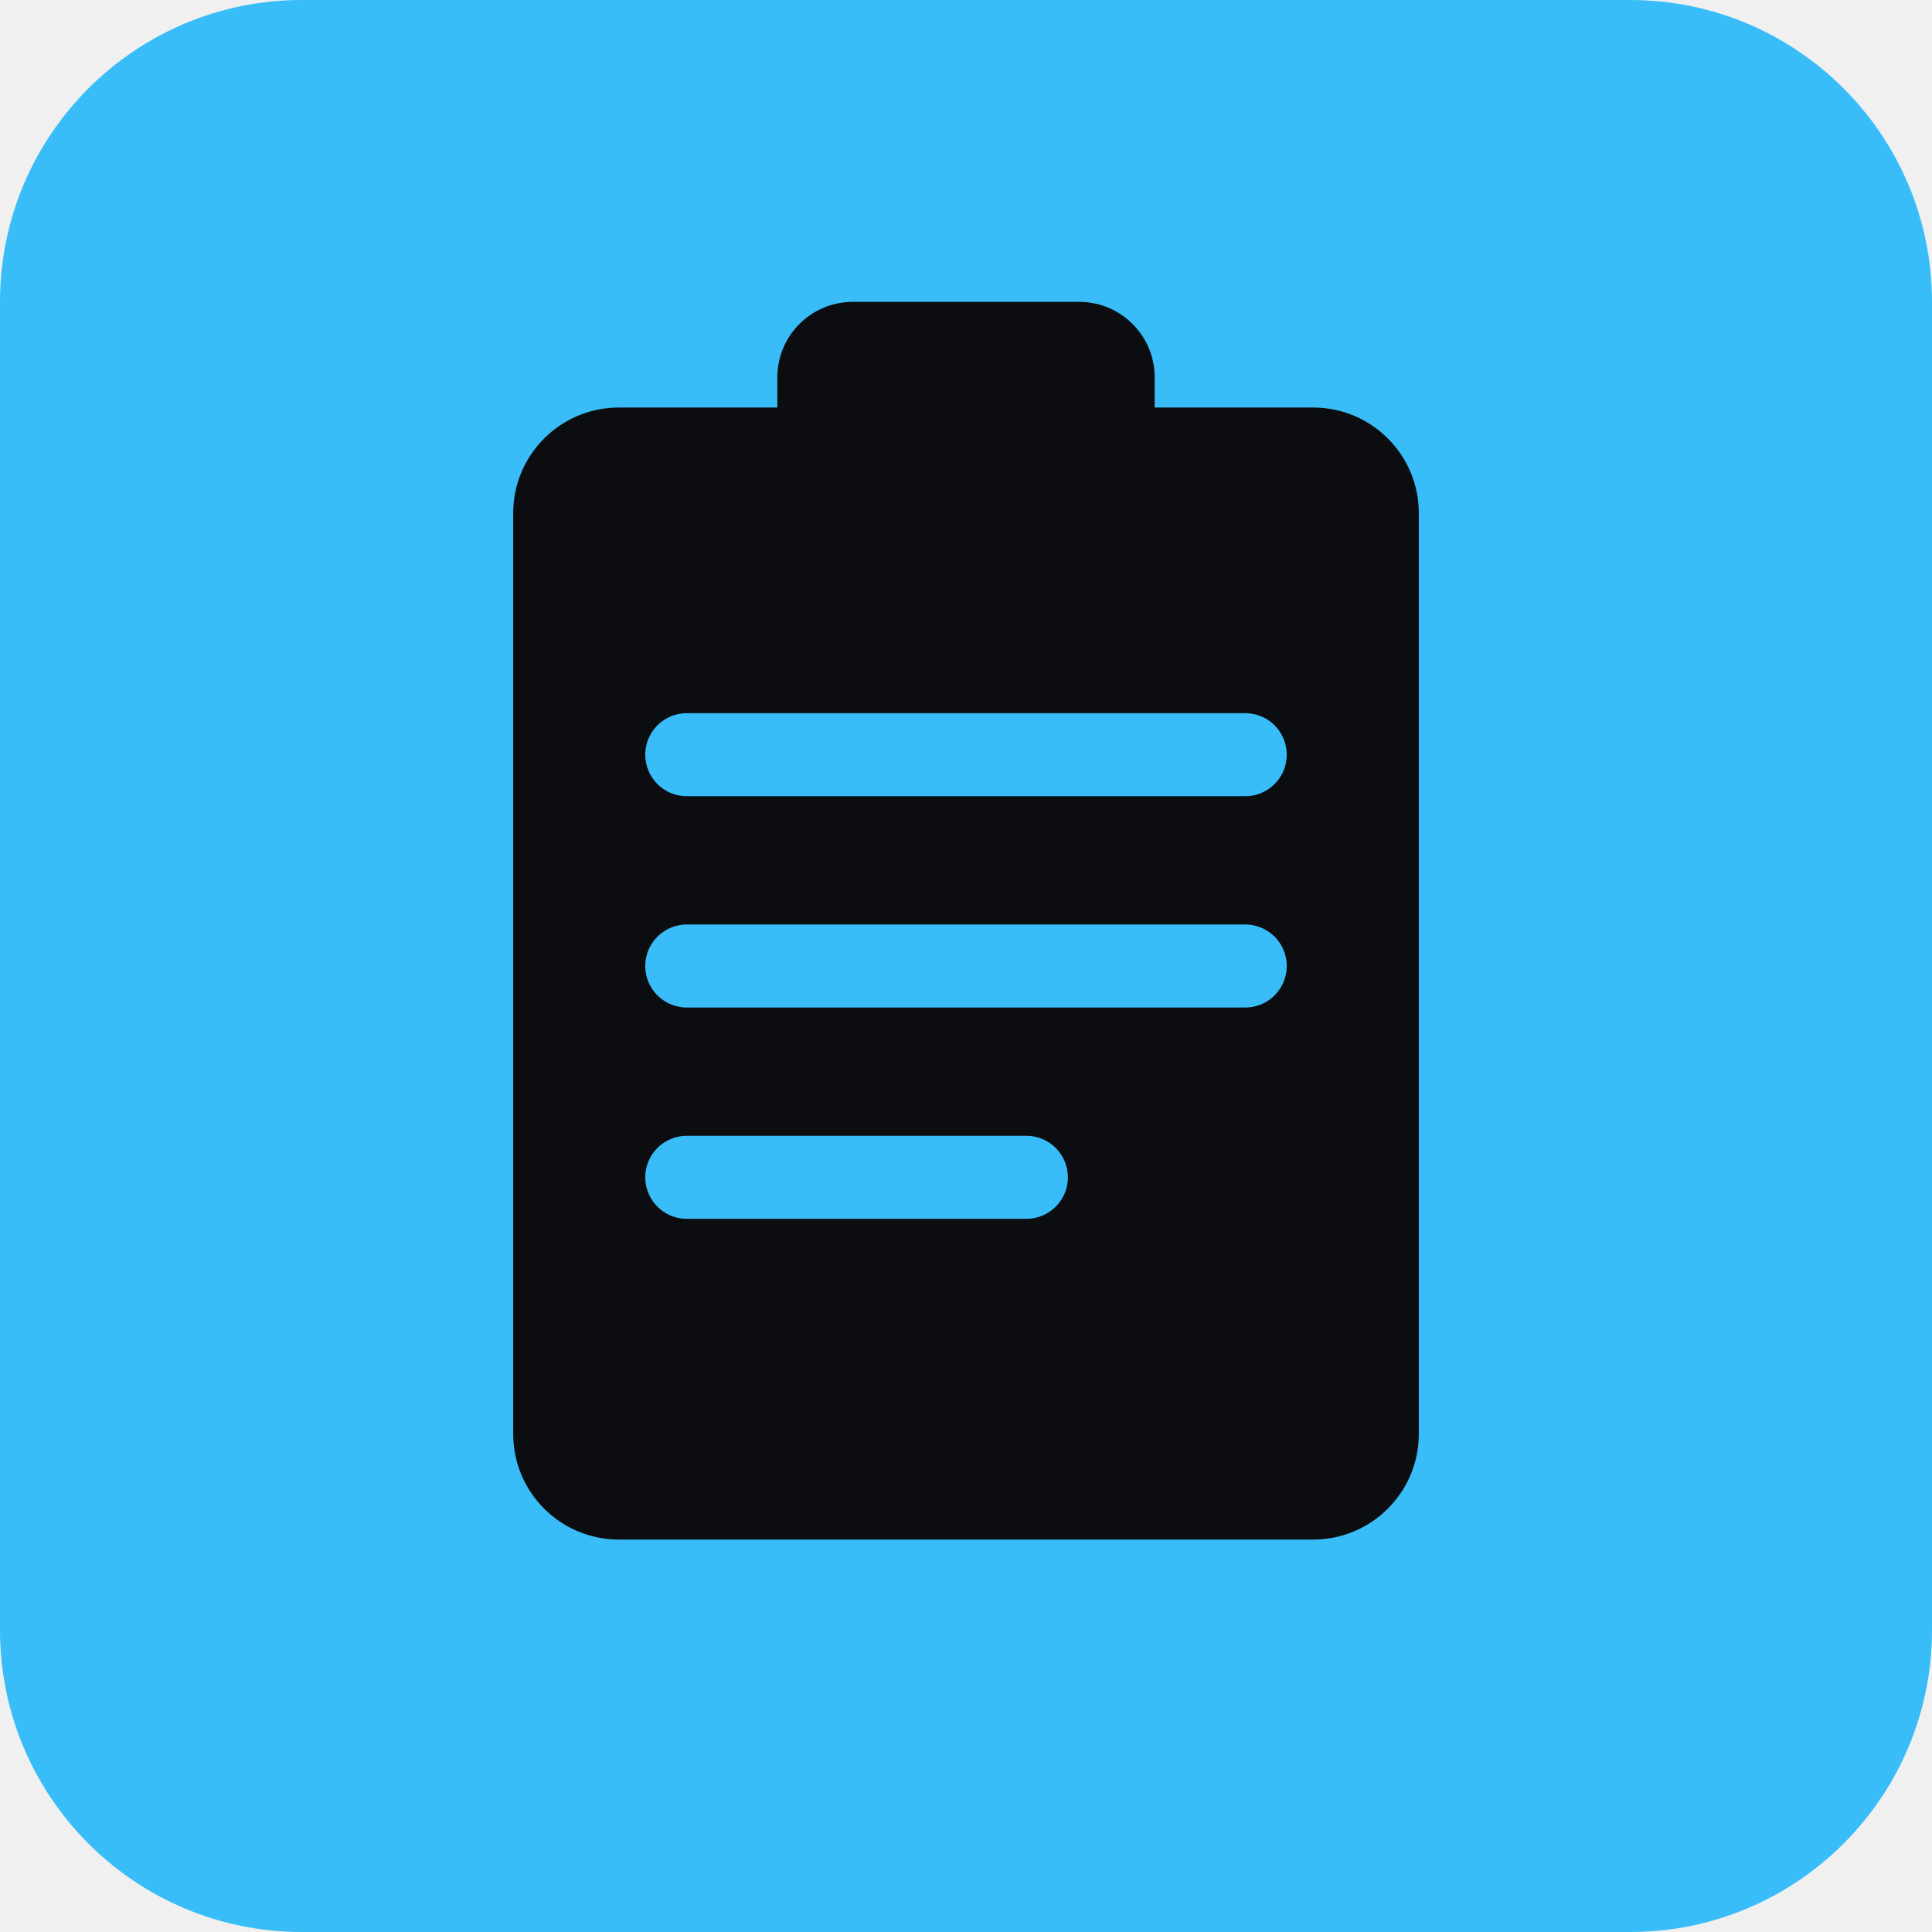
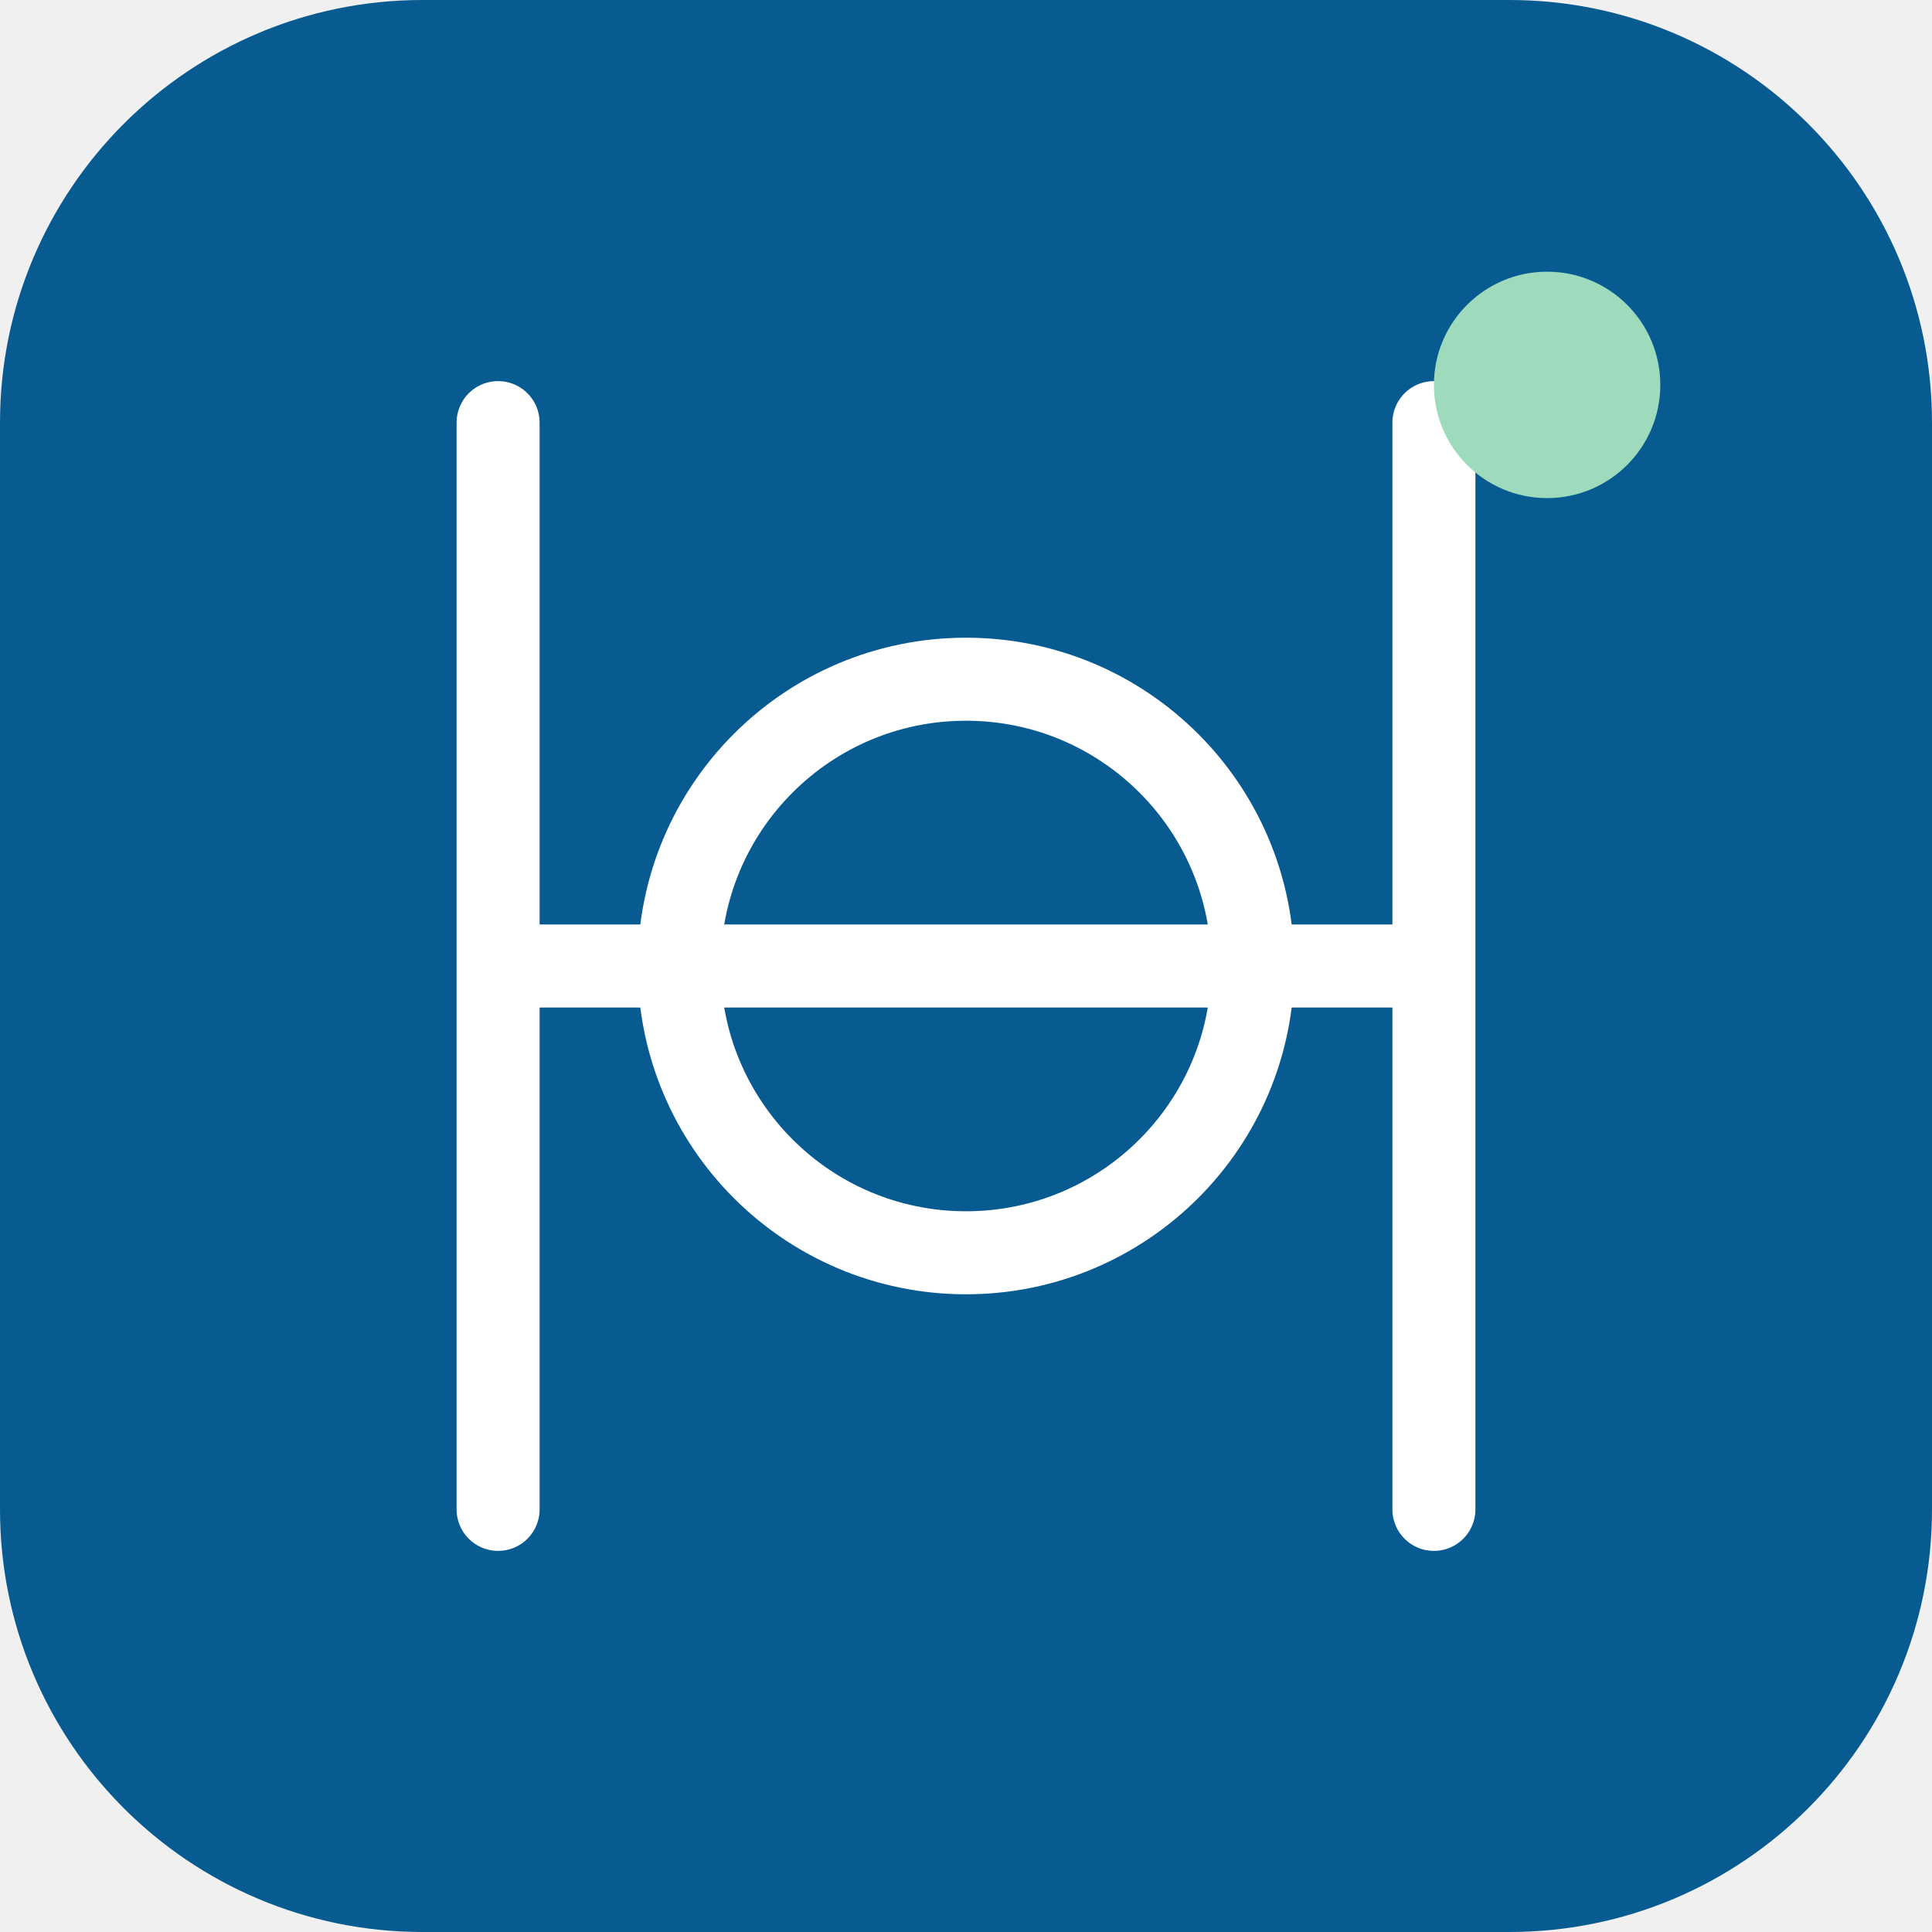
<svg xmlns="http://www.w3.org/2000/svg" viewBox="0 0 512 512">
-   <rect width="512" height="512" rx="80" fill="#38bdf8" />
-   <rect x="136" y="108" width="240" height="300" rx="28" fill="#0b0d10" />
-   <rect x="206" y="80" width="100" height="56" rx="20" fill="#0b0d10" />
-   <g stroke="#38bdf8" stroke-width="22" stroke-linecap="round" fill="none">
-     <path d="M182 200 H330" />
-     <path d="M182 256 H330" />
-     <path d="M182 312 H272" />
+   <rect width="512" height="512" rx="112" fill="#075b91" />
+   <g fill="none" stroke="#fff" stroke-width="22" stroke-linecap="round" stroke-linejoin="round">
+     <path d="M132 112v288M380 112v288M132 256h248" />
+     <circle cx="256" cy="256" r="76" />
  </g>
+   <circle cx="410" cy="102" r="30" fill="#9edbbd" />
</svg>
